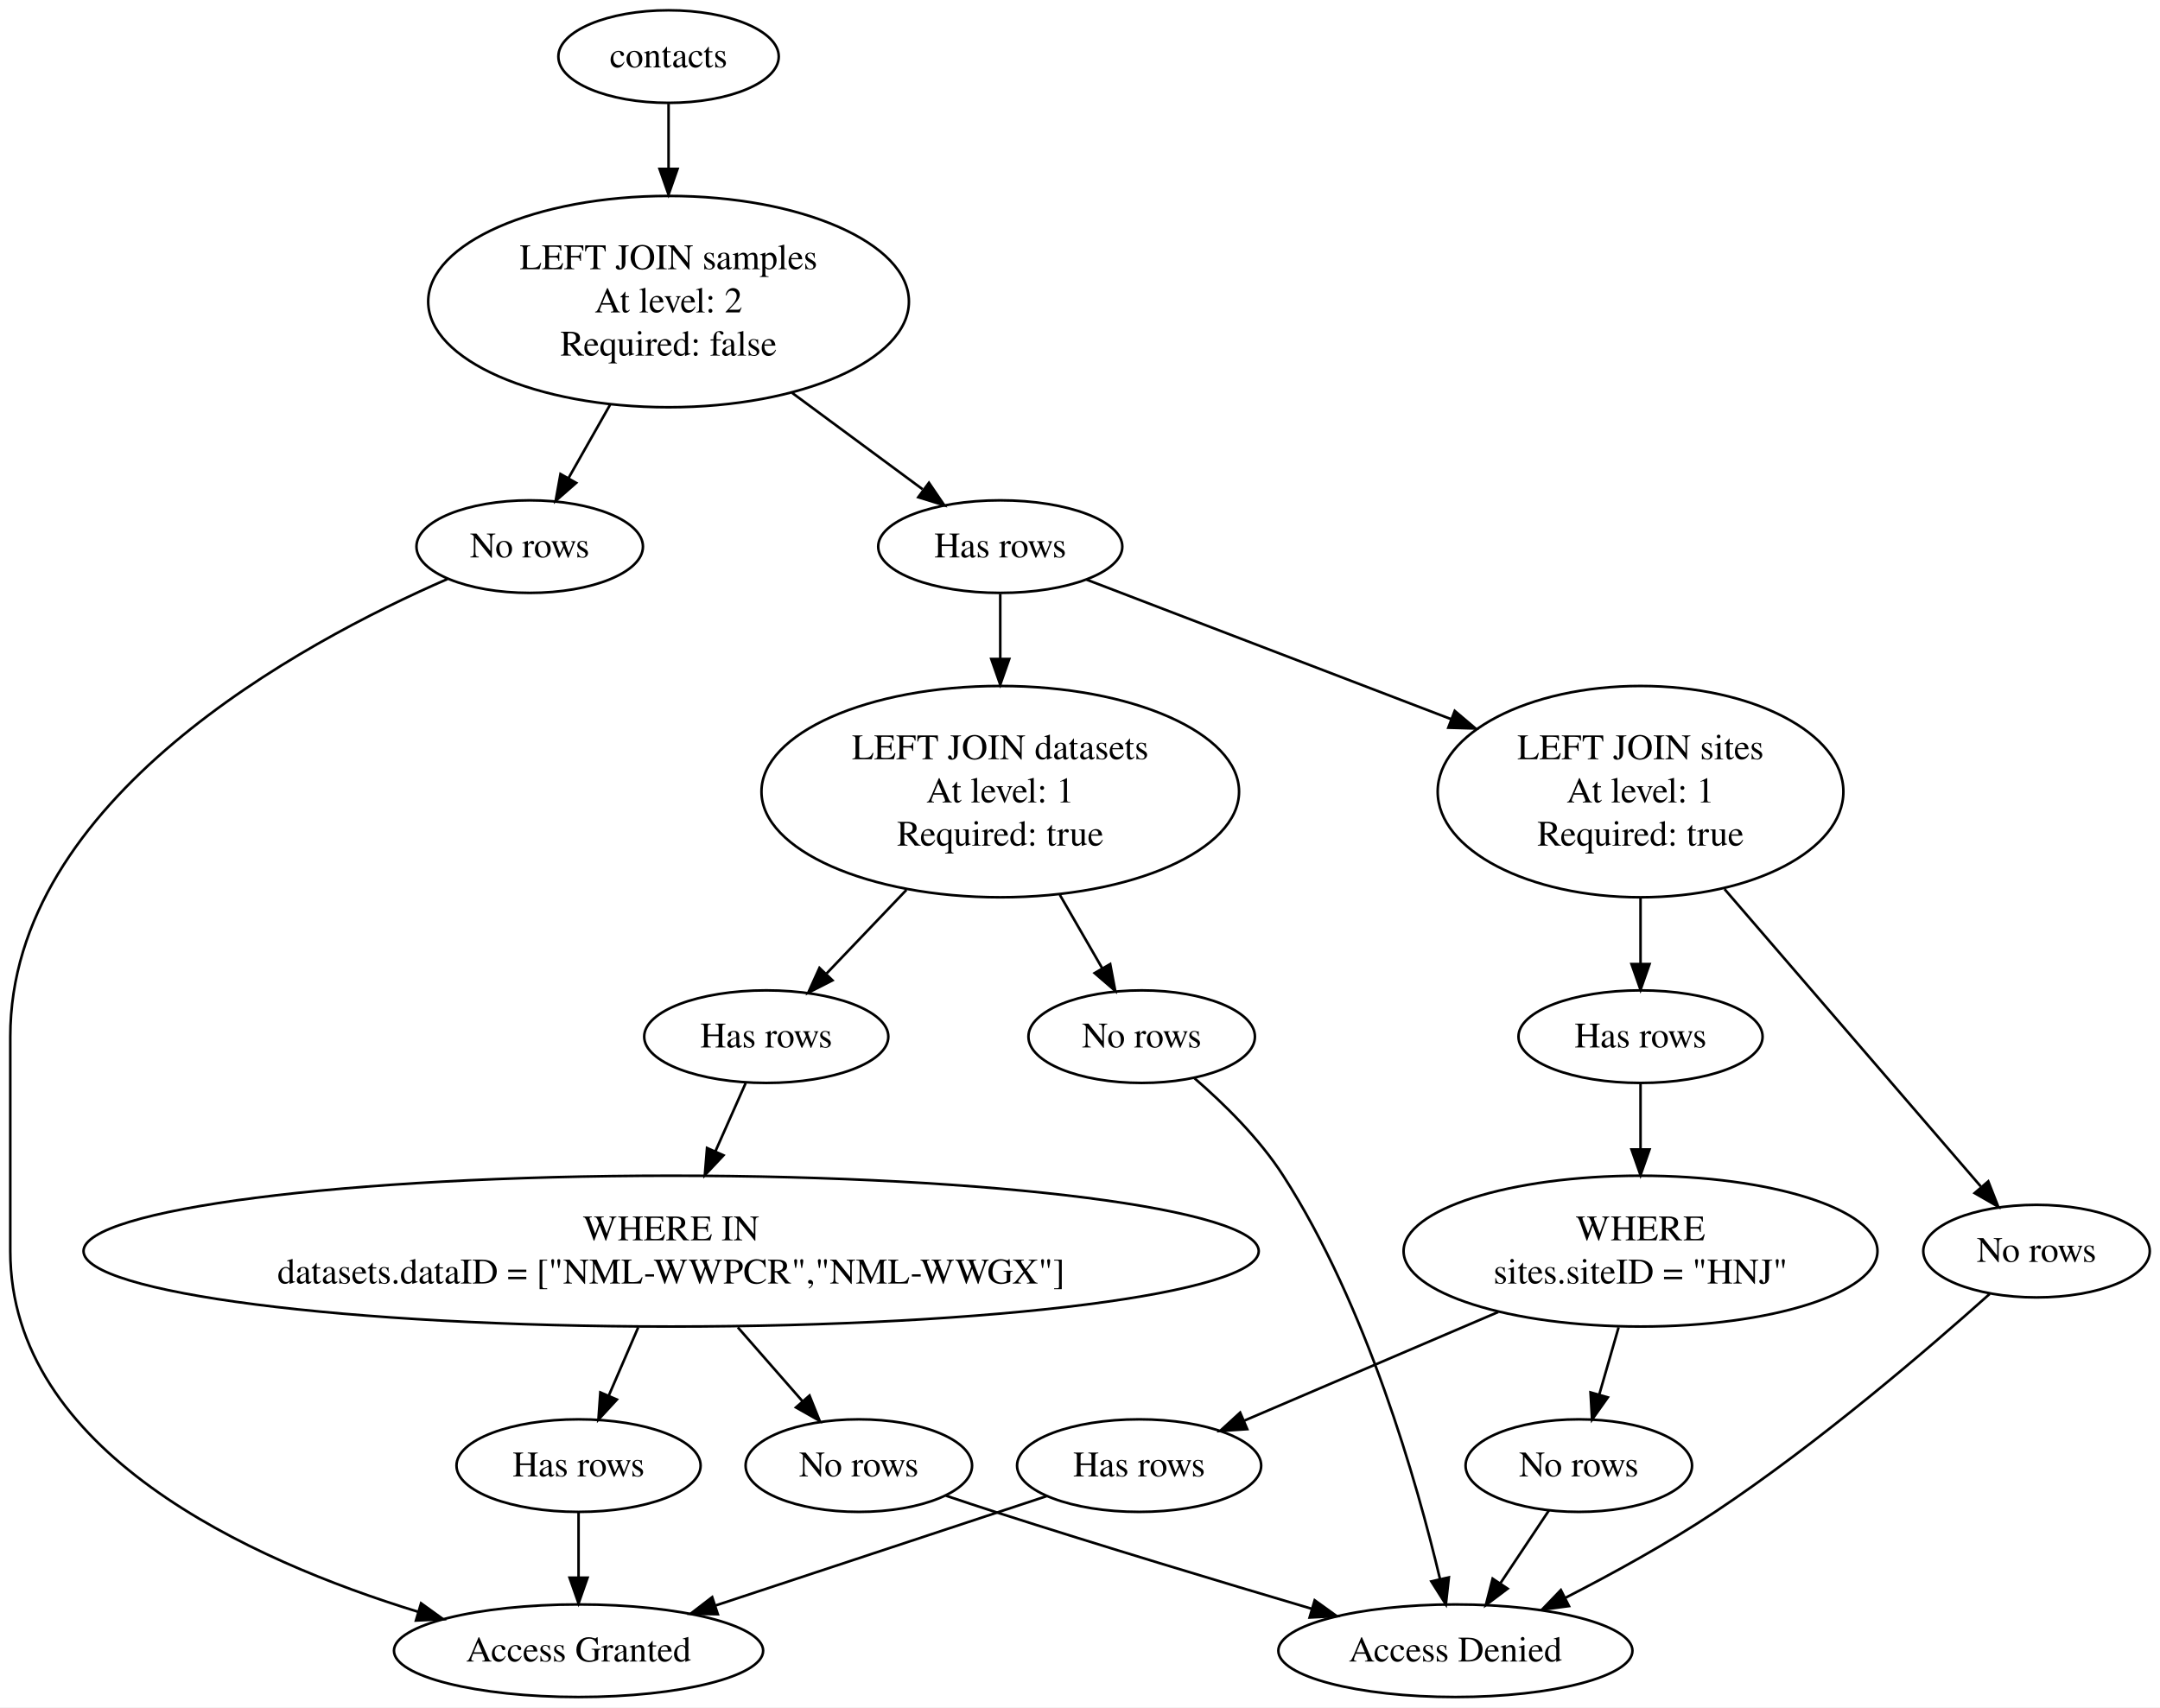
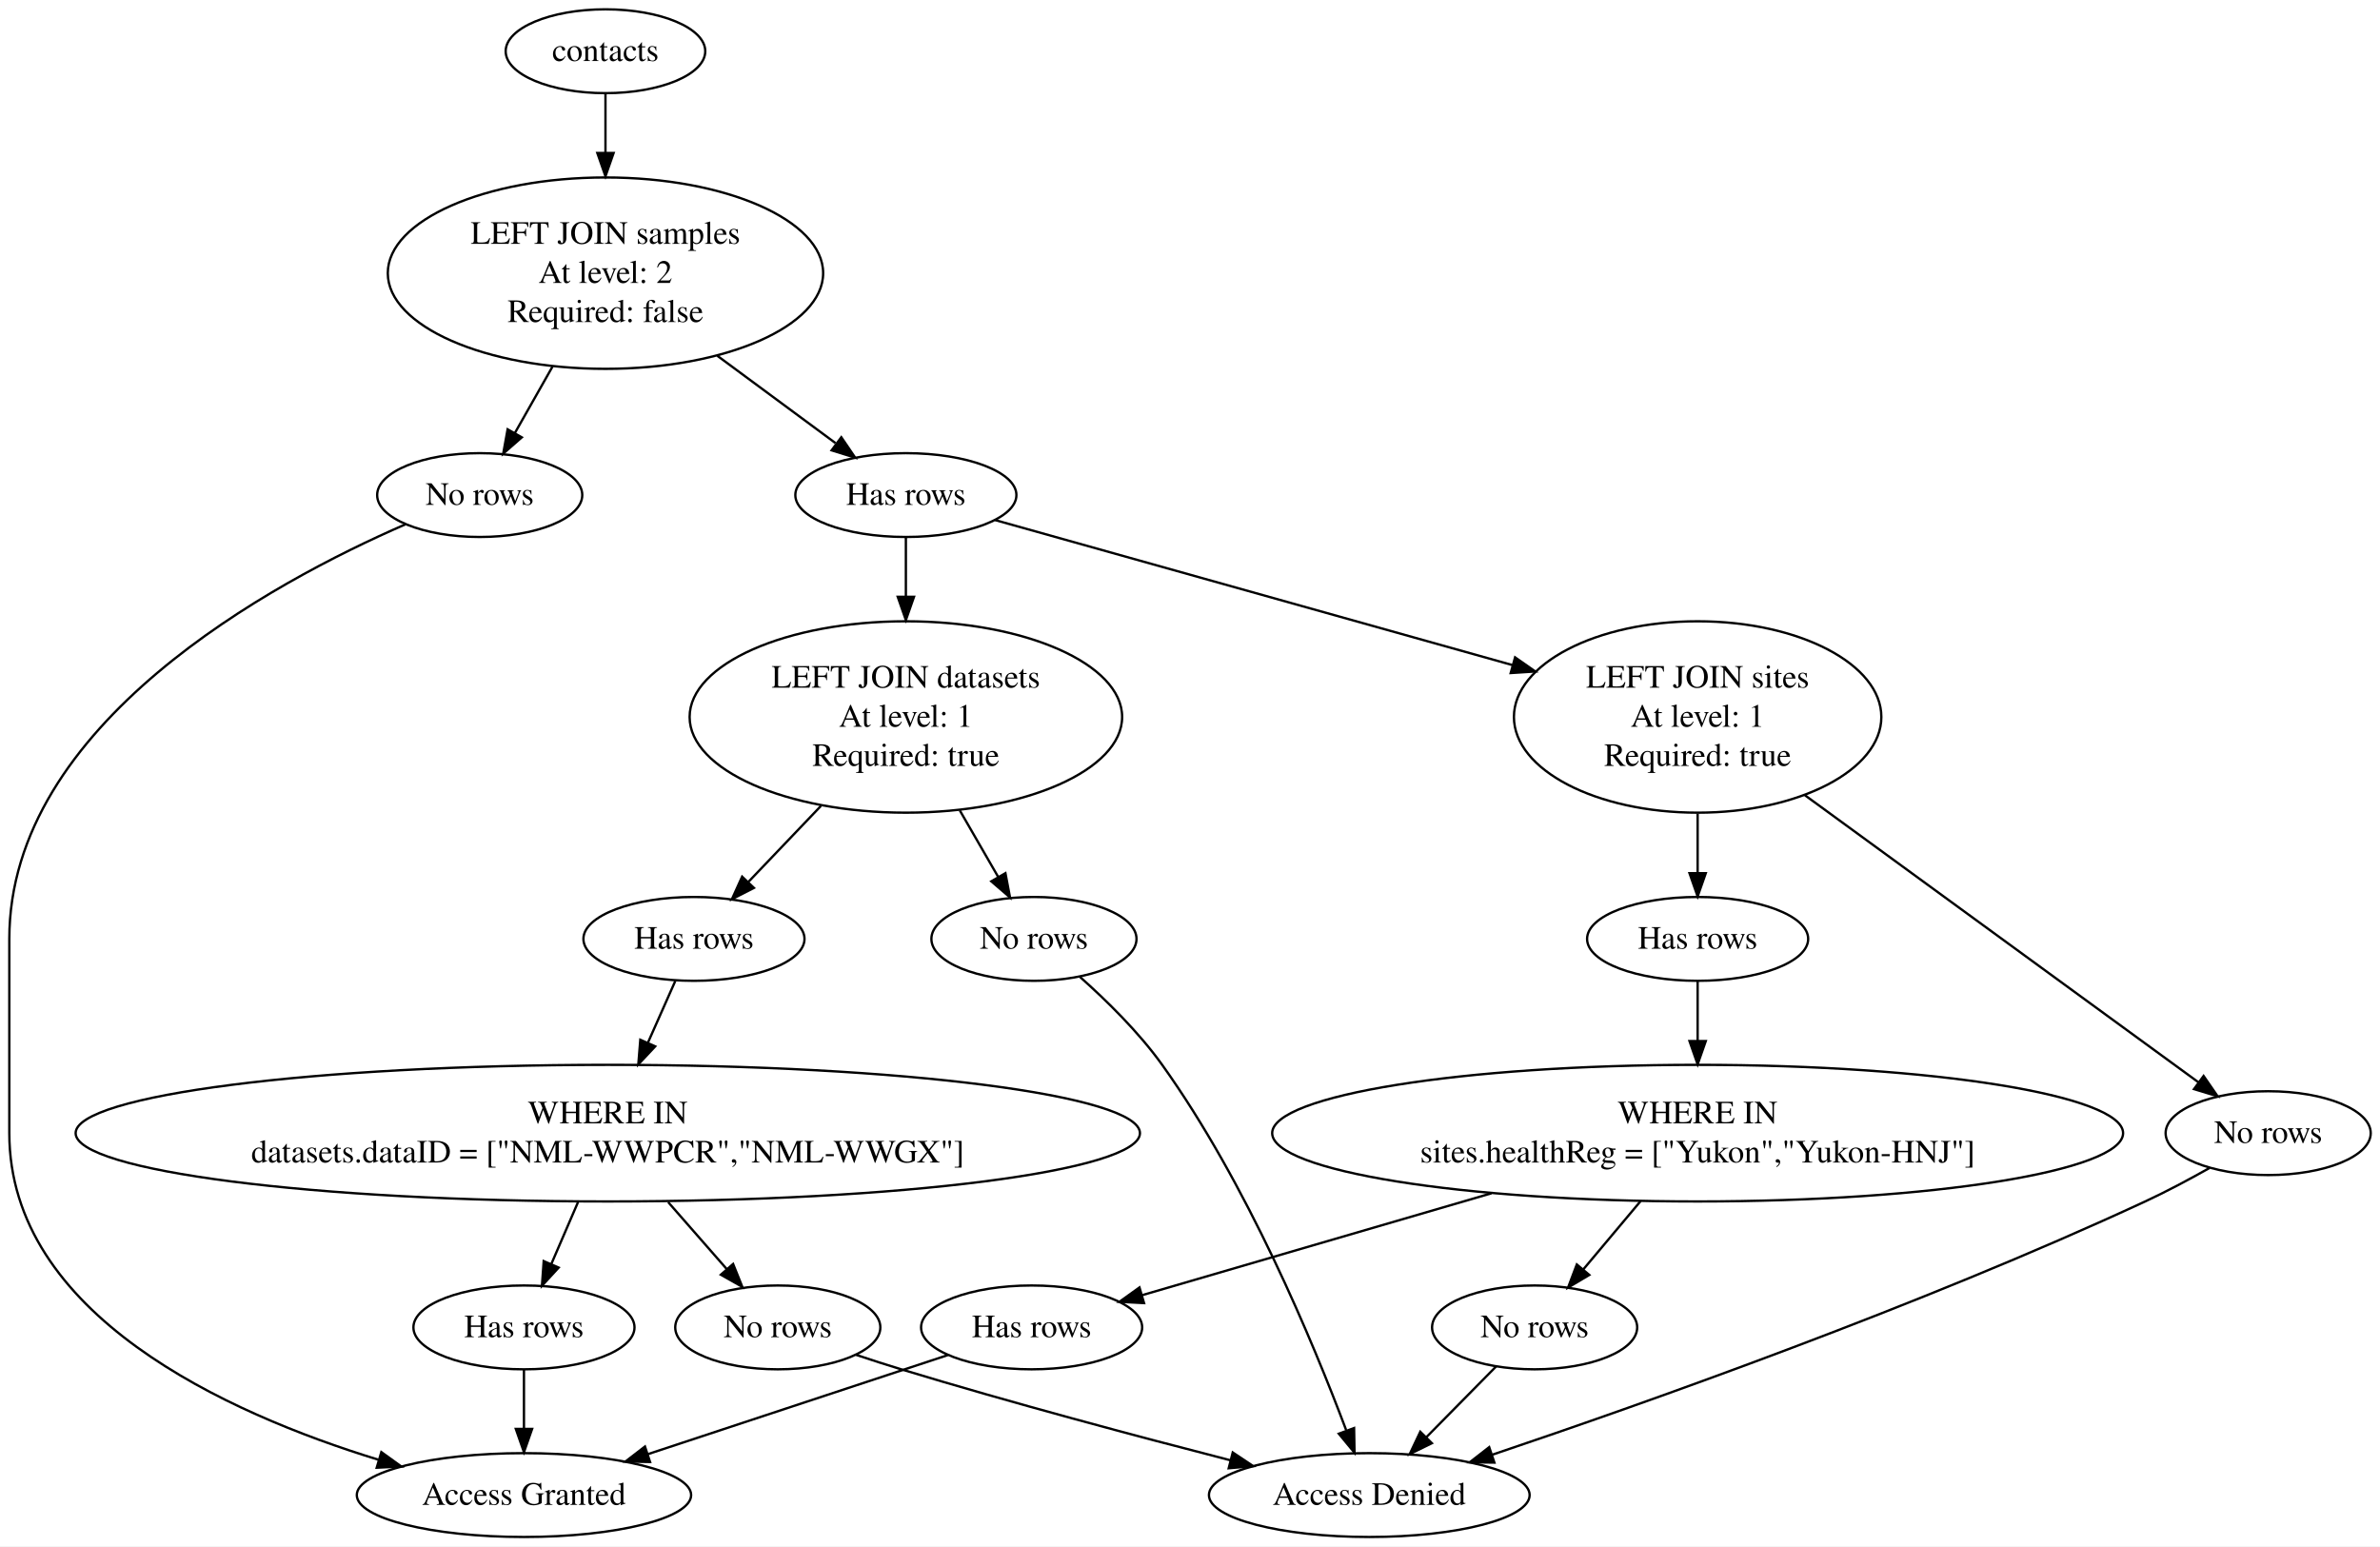
- <svg xmlns="http://www.w3.org/2000/svg" width="840pt" height="664pt" viewBox="0.00 0.00 840.02 664.01">
+ <svg xmlns="http://www.w3.org/2000/svg" width="1022pt" height="664pt" viewBox="0.00 0.00 1022.02 664.01">
  <g id="graph0" class="graph" transform="scale(1 1) rotate(0) translate(4 660.0114)">
-     <polygon fill="#ffffff" stroke="transparent" points="-4,4 -4,-660.011 836.021,-660.011 836.021,4 -4,4" />
+     <polygon fill="#ffffff" stroke="transparent" points="-4,4 -4,-660.011 1018.021,-660.011 1018.021,4 -4,4" />
    <g id="node1" class="node">
      <ellipse fill="none" stroke="#000000" cx="256" cy="-638.011" rx="42.854" ry="18" />
      <text text-anchor="middle" x="256" y="-633.811" font-family="Times,serif" font-size="14.00" fill="#000000">contacts</text>
    </g>
    <g id="node2" class="node">
      <ellipse fill="none" stroke="#000000" cx="256" cy="-542.716" rx="93.477" ry="41.091" />
      <text text-anchor="middle" x="256" y="-555.316" font-family="Times,serif" font-size="14.00" fill="#000000">LEFT JOIN samples</text>
      <text text-anchor="middle" x="256" y="-538.516" font-family="Times,serif" font-size="14.00" fill="#000000">At level: 2</text>
      <text text-anchor="middle" x="256" y="-521.716" font-family="Times,serif" font-size="14.00" fill="#000000">Required: false</text>
    </g>
    <g id="edge1" class="edge">
      <path fill="none" stroke="#000000" d="M256,-619.638C256,-612.328 256,-603.519 256,-594.51" />
      <polygon fill="#000000" stroke="#000000" points="259.5,-594.323 256,-584.324 252.5,-594.324 259.5,-594.323" />
    </g>
    <g id="node3" class="node">
      <ellipse fill="none" stroke="#000000" cx="385" cy="-447.421" rx="47.47" ry="18" />
      <text text-anchor="middle" x="385" y="-443.221" font-family="Times,serif" font-size="14.00" fill="#000000">Has rows</text>
    </g>
    <g id="edge2" class="edge">
      <path fill="none" stroke="#000000" d="M304.035,-507.232C321.041,-494.669 339.684,-480.897 354.789,-469.738" />
      <polygon fill="#000000" stroke="#000000" points="357.272,-472.256 363.236,-463.499 353.113,-466.626 357.272,-472.256" />
    </g>
    <g id="node18" class="node">
      <ellipse fill="none" stroke="#000000" cx="202" cy="-447.421" rx="44.041" ry="18" />
      <text text-anchor="middle" x="202" y="-443.221" font-family="Times,serif" font-size="14.00" fill="#000000">No rows</text>
    </g>
    <g id="edge21" class="edge">
      <path fill="none" stroke="#000000" d="M233.256,-502.579C227.779,-492.914 222.063,-482.827 217.039,-473.961" />
      <polygon fill="#000000" stroke="#000000" points="220.069,-472.209 212.094,-465.234 213.979,-475.66 220.069,-472.209" />
    </g>
    <g id="node4" class="node">
-       <ellipse fill="none" stroke="#000000" cx="634" cy="-352.126" rx="78.888" ry="41.091" />
-       <text text-anchor="middle" x="634" y="-364.726" font-family="Times,serif" font-size="14.00" fill="#000000">LEFT JOIN sites</text>
-       <text text-anchor="middle" x="634" y="-347.926" font-family="Times,serif" font-size="14.00" fill="#000000">At level: 1</text>
-       <text text-anchor="middle" x="634" y="-331.126" font-family="Times,serif" font-size="14.00" fill="#000000">Required: true</text>
+       <ellipse fill="none" stroke="#000000" cx="725" cy="-352.126" rx="78.888" ry="41.091" />
+       <text text-anchor="middle" x="725" y="-364.726" font-family="Times,serif" font-size="14.00" fill="#000000">LEFT JOIN sites</text>
+       <text text-anchor="middle" x="725" y="-347.926" font-family="Times,serif" font-size="14.00" fill="#000000">At level: 1</text>
+       <text text-anchor="middle" x="725" y="-331.126" font-family="Times,serif" font-size="14.00" fill="#000000">Required: true</text>
    </g>
    <g id="edge3" class="edge">
-       <path fill="none" stroke="#000000" d="M418.581,-434.569C454.721,-420.738 513.334,-398.307 560.303,-380.331" />
-       <polygon fill="#000000" stroke="#000000" points="561.745,-383.527 569.833,-376.684 559.243,-376.989 561.745,-383.527" />
+       <path fill="none" stroke="#000000" d="M423.341,-436.675C477,-421.636 575.748,-393.959 645.627,-374.373" />
+       <polygon fill="#000000" stroke="#000000" points="646.604,-377.734 655.288,-371.665 644.714,-370.994 646.604,-377.734" />
    </g>
    <g id="node12" class="node">
      <ellipse fill="none" stroke="#000000" cx="385" cy="-352.126" rx="92.866" ry="41.091" />
      <text text-anchor="middle" x="385" y="-364.726" font-family="Times,serif" font-size="14.00" fill="#000000">LEFT JOIN datasets</text>
      <text text-anchor="middle" x="385" y="-347.926" font-family="Times,serif" font-size="14.00" fill="#000000">At level: 1</text>
      <text text-anchor="middle" x="385" y="-331.126" font-family="Times,serif" font-size="14.00" fill="#000000">Required: true</text>
    </g>
    <g id="edge12" class="edge">
      <path fill="none" stroke="#000000" d="M385,-429.048C385,-421.738 385,-412.929 385,-403.92" />
      <polygon fill="#000000" stroke="#000000" points="388.5,-403.733 385,-393.733 381.5,-403.733 388.5,-403.733" />
    </g>
    <g id="node5" class="node">
-       <ellipse fill="none" stroke="#000000" cx="634" cy="-256.831" rx="47.47" ry="18" />
-       <text text-anchor="middle" x="634" y="-252.631" font-family="Times,serif" font-size="14.00" fill="#000000">Has rows</text>
+       <ellipse fill="none" stroke="#000000" cx="725" cy="-256.831" rx="47.47" ry="18" />
+       <text text-anchor="middle" x="725" y="-252.631" font-family="Times,serif" font-size="14.00" fill="#000000">Has rows</text>
    </g>
    <g id="edge4" class="edge">
-       <path fill="none" stroke="#000000" d="M634,-310.606C634,-302.054 634,-293.235 634,-285.274" />
-       <polygon fill="#000000" stroke="#000000" points="637.5,-285.057 634,-275.057 630.5,-285.057 637.5,-285.057" />
+       <path fill="none" stroke="#000000" d="M725,-310.606C725,-302.054 725,-293.235 725,-285.274" />
+       <polygon fill="#000000" stroke="#000000" points="728.5,-285.057 725,-275.057 721.5,-285.057 728.5,-285.057" />
    </g>
    <g id="node11" class="node">
-       <ellipse fill="none" stroke="#000000" cx="788" cy="-173.416" rx="44.041" ry="18" />
-       <text text-anchor="middle" x="788" y="-169.216" font-family="Times,serif" font-size="14.00" fill="#000000">No rows</text>
+       <ellipse fill="none" stroke="#000000" cx="970" cy="-173.416" rx="44.041" ry="18" />
+       <text text-anchor="middle" x="970" y="-169.216" font-family="Times,serif" font-size="14.00" fill="#000000">No rows</text>
    </g>
    <g id="edge10" class="edge">
-       <path fill="none" stroke="#000000" d="M666.659,-314.226C696.681,-279.387 740.345,-228.717 766.29,-198.61" />
-       <polygon fill="#000000" stroke="#000000" points="769.235,-200.553 773.111,-190.693 763.932,-195.984 769.235,-200.553" />
+       <path fill="none" stroke="#000000" d="M771.083,-318.512C820.62,-282.378 897.918,-225.995 940.087,-195.235" />
+       <polygon fill="#000000" stroke="#000000" points="942.265,-197.979 948.281,-189.258 938.14,-192.323 942.265,-197.979" />
    </g>
    <g id="node6" class="node">
-       <ellipse fill="none" stroke="#000000" cx="634" cy="-173.416" rx="92.149" ry="29.331" />
-       <text text-anchor="middle" x="634" y="-177.616" font-family="Times,serif" font-size="14.00" fill="#000000">WHERE</text>
-       <text text-anchor="middle" x="634" y="-160.816" font-family="Times,serif" font-size="14.00" fill="#000000">sites.siteID = "HNJ"</text>
+       <ellipse fill="none" stroke="#000000" cx="725" cy="-173.416" rx="182.702" ry="29.331" />
+       <text text-anchor="middle" x="725" y="-177.616" font-family="Times,serif" font-size="14.00" fill="#000000">WHERE IN</text>
+       <text text-anchor="middle" x="725" y="-160.816" font-family="Times,serif" font-size="14.00" fill="#000000">sites.healthReg = ["Yukon","Yukon-HNJ"]</text>
    </g>
    <g id="edge5" class="edge">
-       <path fill="none" stroke="#000000" d="M634,-238.731C634,-231.142 634,-221.997 634,-212.986" />
-       <polygon fill="#000000" stroke="#000000" points="637.5,-212.959 634,-202.959 630.5,-212.959 637.5,-212.959" />
+       <path fill="none" stroke="#000000" d="M725,-238.731C725,-231.142 725,-221.997 725,-212.986" />
+       <polygon fill="#000000" stroke="#000000" points="728.5,-212.959 725,-202.959 721.5,-212.959 728.5,-212.959" />
    </g>
    <g id="node7" class="node">
      <ellipse fill="none" stroke="#000000" cx="439" cy="-90" rx="47.47" ry="18" />
      <text text-anchor="middle" x="439" y="-85.8" font-family="Times,serif" font-size="14.00" fill="#000000">Has rows</text>
    </g>
    <g id="edge6" class="edge">
-       <path fill="none" stroke="#000000" d="M578.642,-149.735C547.181,-136.277 508.47,-119.717 479.792,-107.45" />
-       <polygon fill="#000000" stroke="#000000" points="481.046,-104.18 470.476,-103.464 478.293,-110.615 481.046,-104.18" />
+       <path fill="none" stroke="#000000" d="M636.466,-147.594C586.907,-133.139 527.087,-115.692 486.367,-103.815" />
+       <polygon fill="#000000" stroke="#000000" points="487.28,-100.436 476.7,-100.996 485.32,-107.156 487.28,-100.436" />
    </g>
    <g id="node9" class="node">
-       <ellipse fill="none" stroke="#000000" cx="610" cy="-90" rx="44.041" ry="18" />
-       <text text-anchor="middle" x="610" y="-85.8" font-family="Times,serif" font-size="14.00" fill="#000000">No rows</text>
+       <ellipse fill="none" stroke="#000000" cx="655" cy="-90" rx="44.041" ry="18" />
+       <text text-anchor="middle" x="655" y="-85.8" font-family="Times,serif" font-size="14.00" fill="#000000">No rows</text>
    </g>
    <g id="edge8" class="edge">
-       <path fill="none" stroke="#000000" d="M625.471,-143.772C623.019,-135.249 620.355,-125.991 617.94,-117.597" />
-       <polygon fill="#000000" stroke="#000000" points="621.277,-116.537 615.149,-107.895 614.55,-118.473 621.277,-116.537" />
+       <path fill="none" stroke="#000000" d="M700.517,-144.241C692.467,-134.648 683.599,-124.079 675.845,-114.84" />
+       <polygon fill="#000000" stroke="#000000" points="678.476,-112.53 669.366,-107.12 673.113,-117.03 678.476,-112.53" />
    </g>
    <g id="node8" class="node">
      <ellipse fill="none" stroke="#000000" cx="221" cy="-18" rx="71.787" ry="18" />
      <text text-anchor="middle" x="221" y="-13.8" font-family="Times,serif" font-size="14.00" fill="#000000">Access Granted</text>
    </g>
    <g id="edge7" class="edge">
      <path fill="none" stroke="#000000" d="M403.002,-78.111C367.921,-66.524 314.169,-48.772 274.164,-35.559" />
      <polygon fill="#000000" stroke="#000000" points="275.16,-32.202 264.567,-32.389 272.965,-38.849 275.16,-32.202" />
    </g>
    <g id="node10" class="node">
-       <ellipse fill="none" stroke="#000000" cx="562" cy="-18" rx="68.858" ry="18" />
-       <text text-anchor="middle" x="562" y="-13.8" font-family="Times,serif" font-size="14.00" fill="#000000">Access Denied</text>
+       <ellipse fill="none" stroke="#000000" cx="584" cy="-18" rx="68.858" ry="18" />
+       <text text-anchor="middle" x="584" y="-13.8" font-family="Times,serif" font-size="14.00" fill="#000000">Access Denied</text>
    </g>
    <g id="edge9" class="edge">
-       <path fill="none" stroke="#000000" d="M598.38,-72.571C592.688,-64.031 585.715,-53.572 579.402,-44.103" />
-       <polygon fill="#000000" stroke="#000000" points="582.305,-42.148 573.846,-35.769 576.481,-46.031 582.305,-42.148" />
+       <path fill="none" stroke="#000000" d="M638.533,-73.301C629.654,-64.296 618.519,-53.005 608.63,-42.977" />
+       <polygon fill="#000000" stroke="#000000" points="610.882,-40.276 601.369,-35.613 605.898,-45.191 610.882,-40.276" />
    </g>
    <g id="edge11" class="edge">
-       <path fill="none" stroke="#000000" d="M769.801,-156.782C746.199,-135.659 703.272,-98.749 663,-72 644.58,-59.766 623.104,-47.97 604.702,-38.541" />
-       <polygon fill="#000000" stroke="#000000" points="606.172,-35.362 595.668,-33.974 603.014,-41.609 606.172,-35.362" />
+       <path fill="none" stroke="#000000" d="M944.778,-158.439C936.113,-153.558 926.261,-148.294 917,-144 820.591,-99.293 703.485,-57.806 636.964,-35.378" />
+       <polygon fill="#000000" stroke="#000000" points="637.723,-31.941 627.129,-32.077 635.495,-38.577 637.723,-31.941" />
    </g>
    <g id="node13" class="node">
      <ellipse fill="none" stroke="#000000" cx="294" cy="-256.831" rx="47.47" ry="18" />
      <text text-anchor="middle" x="294" y="-252.631" font-family="Times,serif" font-size="14.00" fill="#000000">Has rows</text>
    </g>
    <g id="edge13" class="edge">
      <path fill="none" stroke="#000000" d="M348.511,-313.915C338.055,-302.965 326.937,-291.322 317.488,-281.427" />
      <polygon fill="#000000" stroke="#000000" points="319.749,-278.728 310.312,-273.913 314.687,-283.562 319.749,-278.728" />
    </g>
    <g id="node17" class="node">
      <ellipse fill="none" stroke="#000000" cx="440" cy="-256.831" rx="44.041" ry="18" />
      <text text-anchor="middle" x="440" y="-252.631" font-family="Times,serif" font-size="14.00" fill="#000000">No rows</text>
    </g>
    <g id="edge19" class="edge">
      <path fill="none" stroke="#000000" d="M408.166,-311.989C413.743,-302.324 419.565,-292.237 424.682,-283.371" />
      <polygon fill="#000000" stroke="#000000" points="427.752,-285.054 429.719,-274.644 421.689,-281.555 427.752,-285.054" />
    </g>
    <g id="node14" class="node">
      <ellipse fill="none" stroke="#000000" cx="257" cy="-173.416" rx="228.52" ry="29.331" />
      <text text-anchor="middle" x="257" y="-177.616" font-family="Times,serif" font-size="14.00" fill="#000000">WHERE IN</text>
      <text text-anchor="middle" x="257" y="-160.816" font-family="Times,serif" font-size="14.00" fill="#000000">datasets.dataID = ["NML-WWPCR","NML-WWGX"]</text>
    </g>
    <g id="edge14" class="edge">
      <path fill="none" stroke="#000000" d="M285.972,-238.731C282.497,-230.897 278.286,-221.406 274.165,-212.114" />
      <polygon fill="#000000" stroke="#000000" points="277.358,-210.681 270.104,-202.959 270.959,-213.519 277.358,-210.681" />
    </g>
    <g id="node15" class="node">
      <ellipse fill="none" stroke="#000000" cx="221" cy="-90" rx="47.47" ry="18" />
      <text text-anchor="middle" x="221" y="-85.8" font-family="Times,serif" font-size="14.00" fill="#000000">Has rows</text>
    </g>
    <g id="edge15" class="edge">
      <path fill="none" stroke="#000000" d="M244.206,-143.772C240.488,-135.155 236.445,-125.787 232.791,-117.321" />
      <polygon fill="#000000" stroke="#000000" points="235.899,-115.689 228.723,-107.895 229.472,-118.463 235.899,-115.689" />
    </g>
    <g id="node16" class="node">
      <ellipse fill="none" stroke="#000000" cx="330" cy="-90" rx="44.041" ry="18" />
      <text text-anchor="middle" x="330" y="-85.8" font-family="Times,serif" font-size="14.00" fill="#000000">No rows</text>
    </g>
    <g id="edge17" class="edge">
      <path fill="none" stroke="#000000" d="M282.943,-143.772C291.184,-134.355 300.21,-124.04 308.134,-114.986" />
      <polygon fill="#000000" stroke="#000000" points="310.814,-117.238 314.766,-107.407 305.547,-112.628 310.814,-117.238" />
    </g>
    <g id="edge16" class="edge">
      <path fill="none" stroke="#000000" d="M221,-71.831C221,-64.131 221,-54.974 221,-46.417" />
      <polygon fill="#000000" stroke="#000000" points="224.5,-46.413 221,-36.413 217.5,-46.413 224.5,-46.413" />
    </g>
    <g id="edge18" class="edge">
-       <path fill="none" stroke="#000000" d="M363.871,-78.303C370.215,-76.167 376.8,-73.987 383,-72 424.11,-58.822 470.817,-44.762 506.21,-34.293" />
-       <polygon fill="#000000" stroke="#000000" points="507.278,-37.627 515.878,-31.439 505.297,-30.914 507.278,-37.627" />
+       <path fill="none" stroke="#000000" d="M363.539,-78.243C369.974,-76.091 376.677,-73.921 383,-72 430.171,-57.67 484.154,-43.276 524.29,-32.957" />
+       <polygon fill="#000000" stroke="#000000" points="525.364,-36.295 534.183,-30.424 523.628,-29.514 525.364,-36.295" />
    </g>
    <g id="edge20" class="edge">
-       <path fill="none" stroke="#000000" d="M460.555,-240.638C471.99,-230.741 485.74,-217.241 495,-202.831 527.552,-152.175 547.057,-83.562 556.038,-45.796" />
-       <polygon fill="#000000" stroke="#000000" points="559.46,-46.534 558.294,-36.003 552.639,-44.962 559.46,-46.534" />
+       <path fill="none" stroke="#000000" d="M459.755,-240.508C471.06,-230.466 484.947,-216.864 495,-202.831 531.497,-151.888 559.869,-83.656 574.043,-45.968" />
+       <polygon fill="#000000" stroke="#000000" points="577.473,-46.781 577.659,-36.188 570.908,-44.353 577.473,-46.781" />
    </g>
    <g id="edge22" class="edge">
      <path fill="none" stroke="#000000" d="M169.993,-434.806C113.034,-410.007 0,-349.164 0,-256.831 0,-256.831 0,-256.831 0,-173.416 0,-95.451 93.168,-53.21 158.518,-33.171" />
      <polygon fill="#000000" stroke="#000000" points="159.752,-36.455 168.346,-30.258 157.763,-29.744 159.752,-36.455" />
    </g>
  </g>
</svg>
